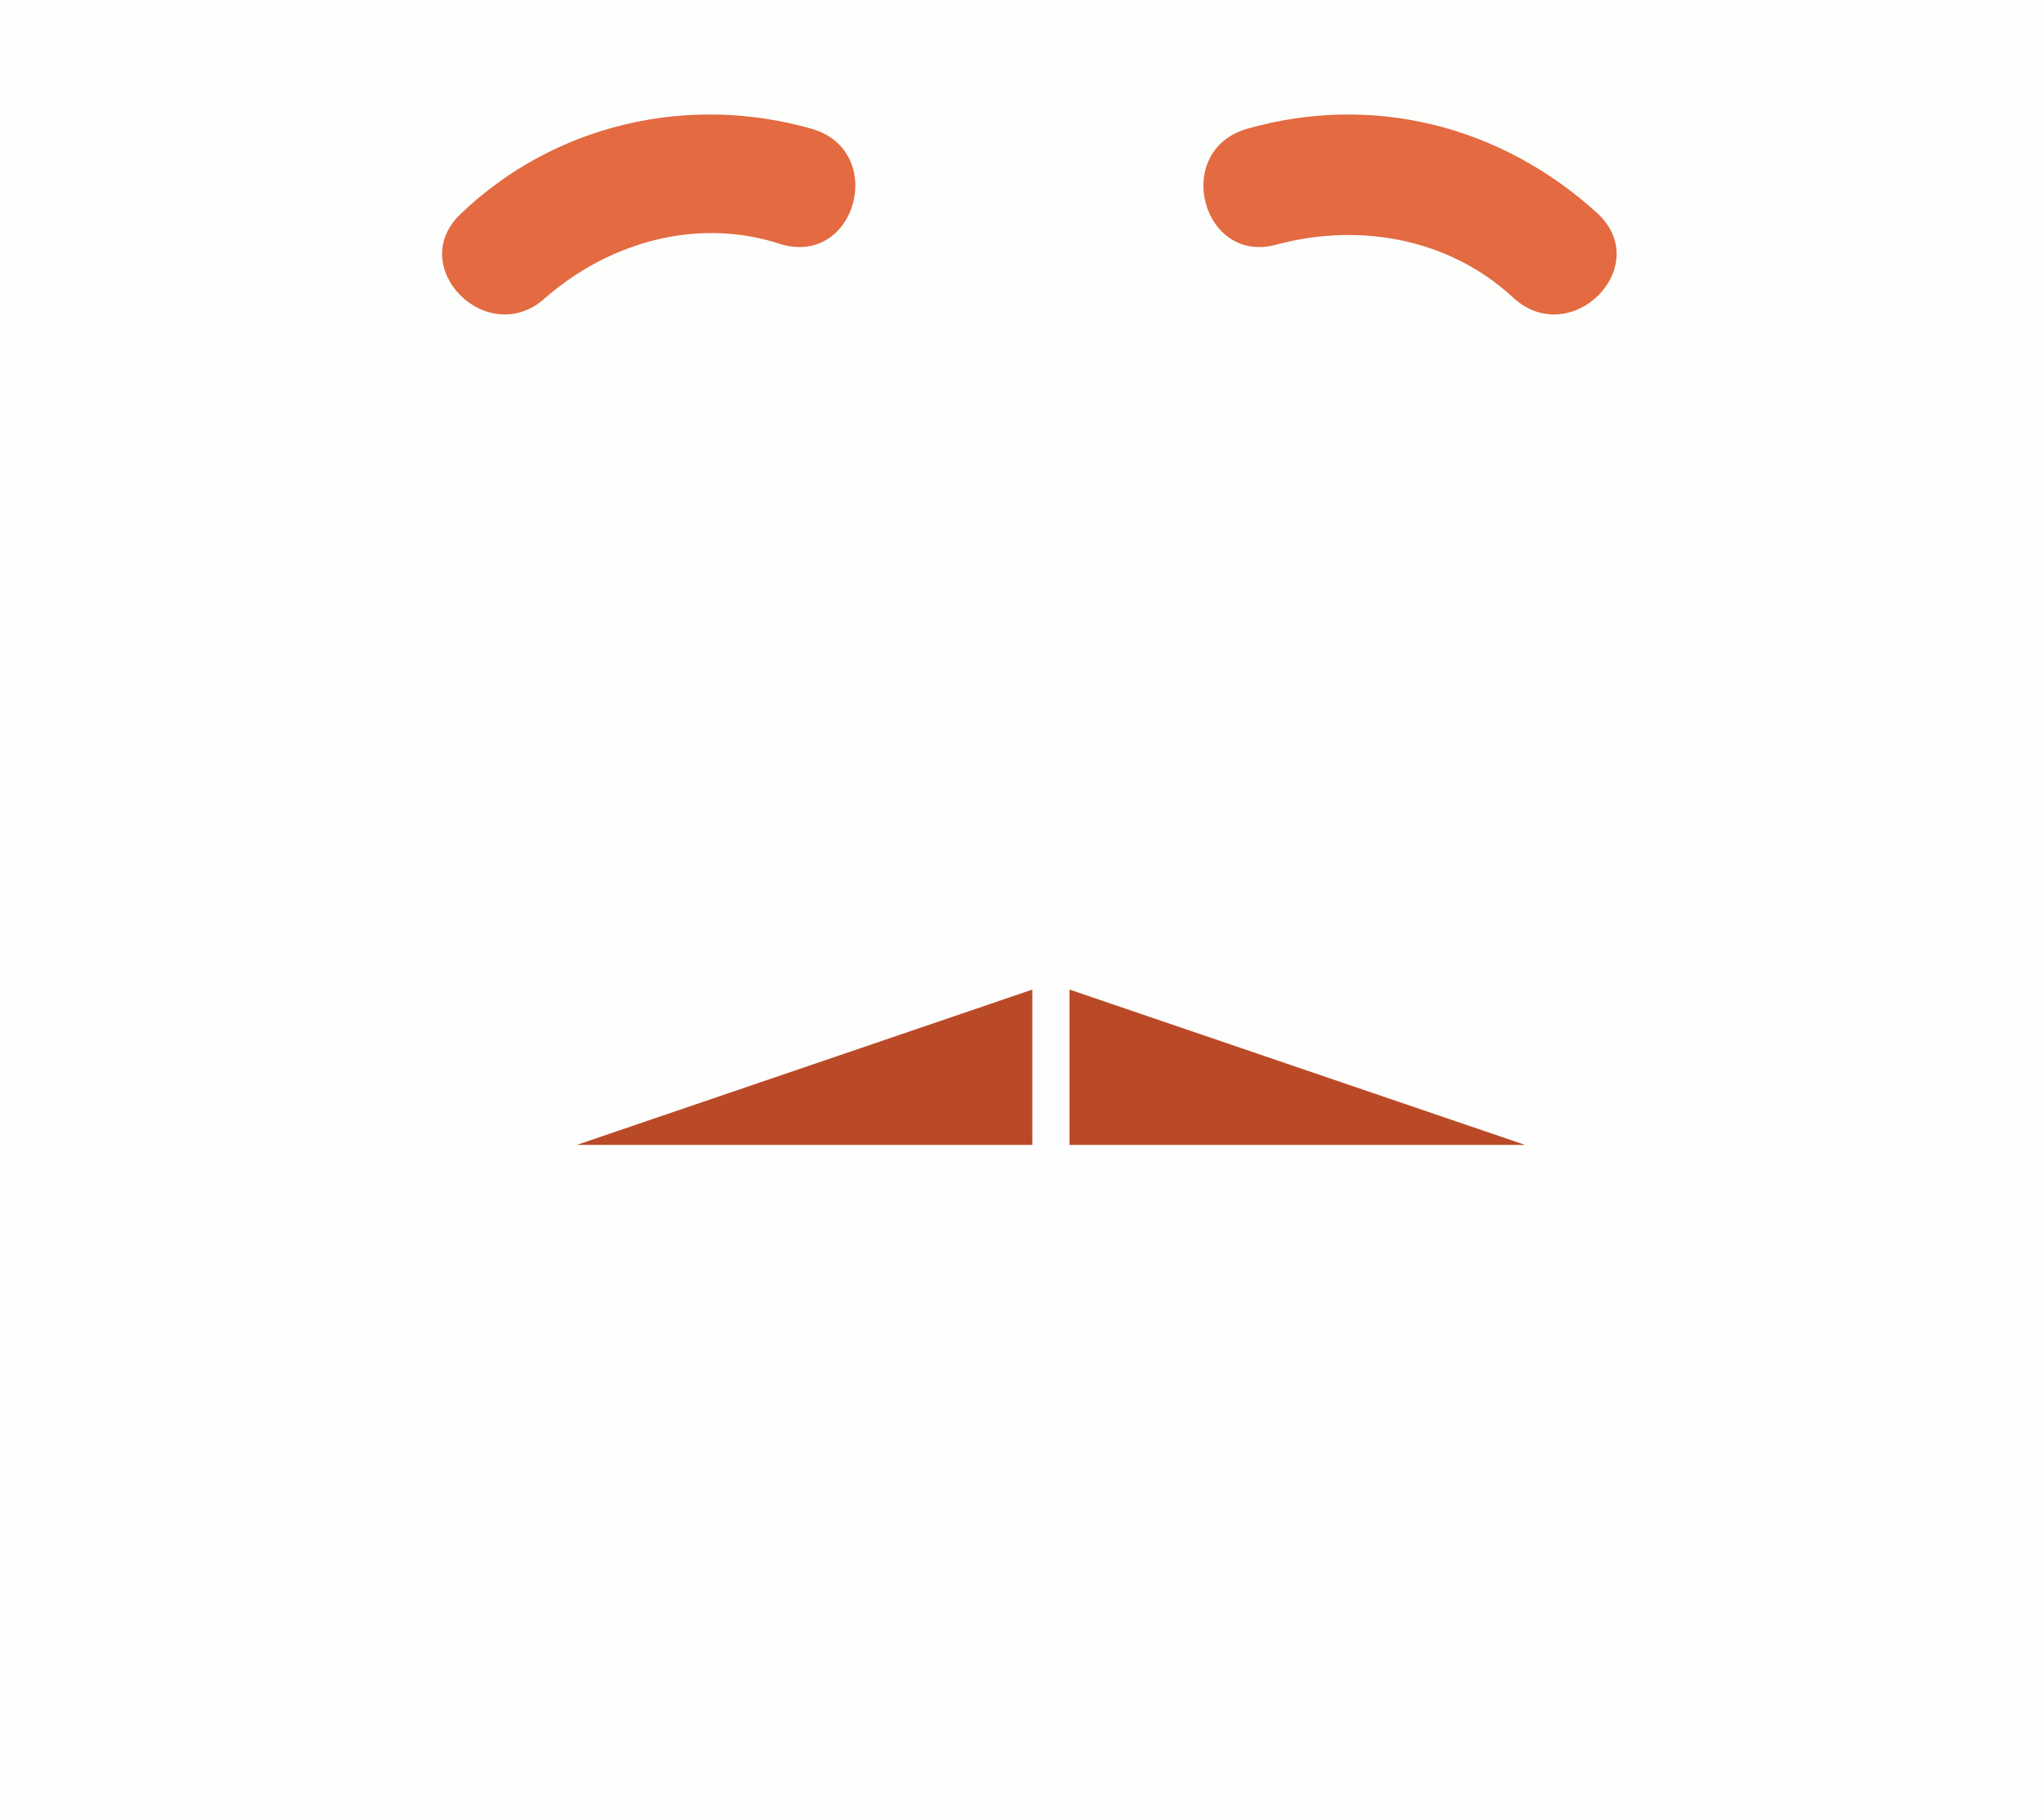
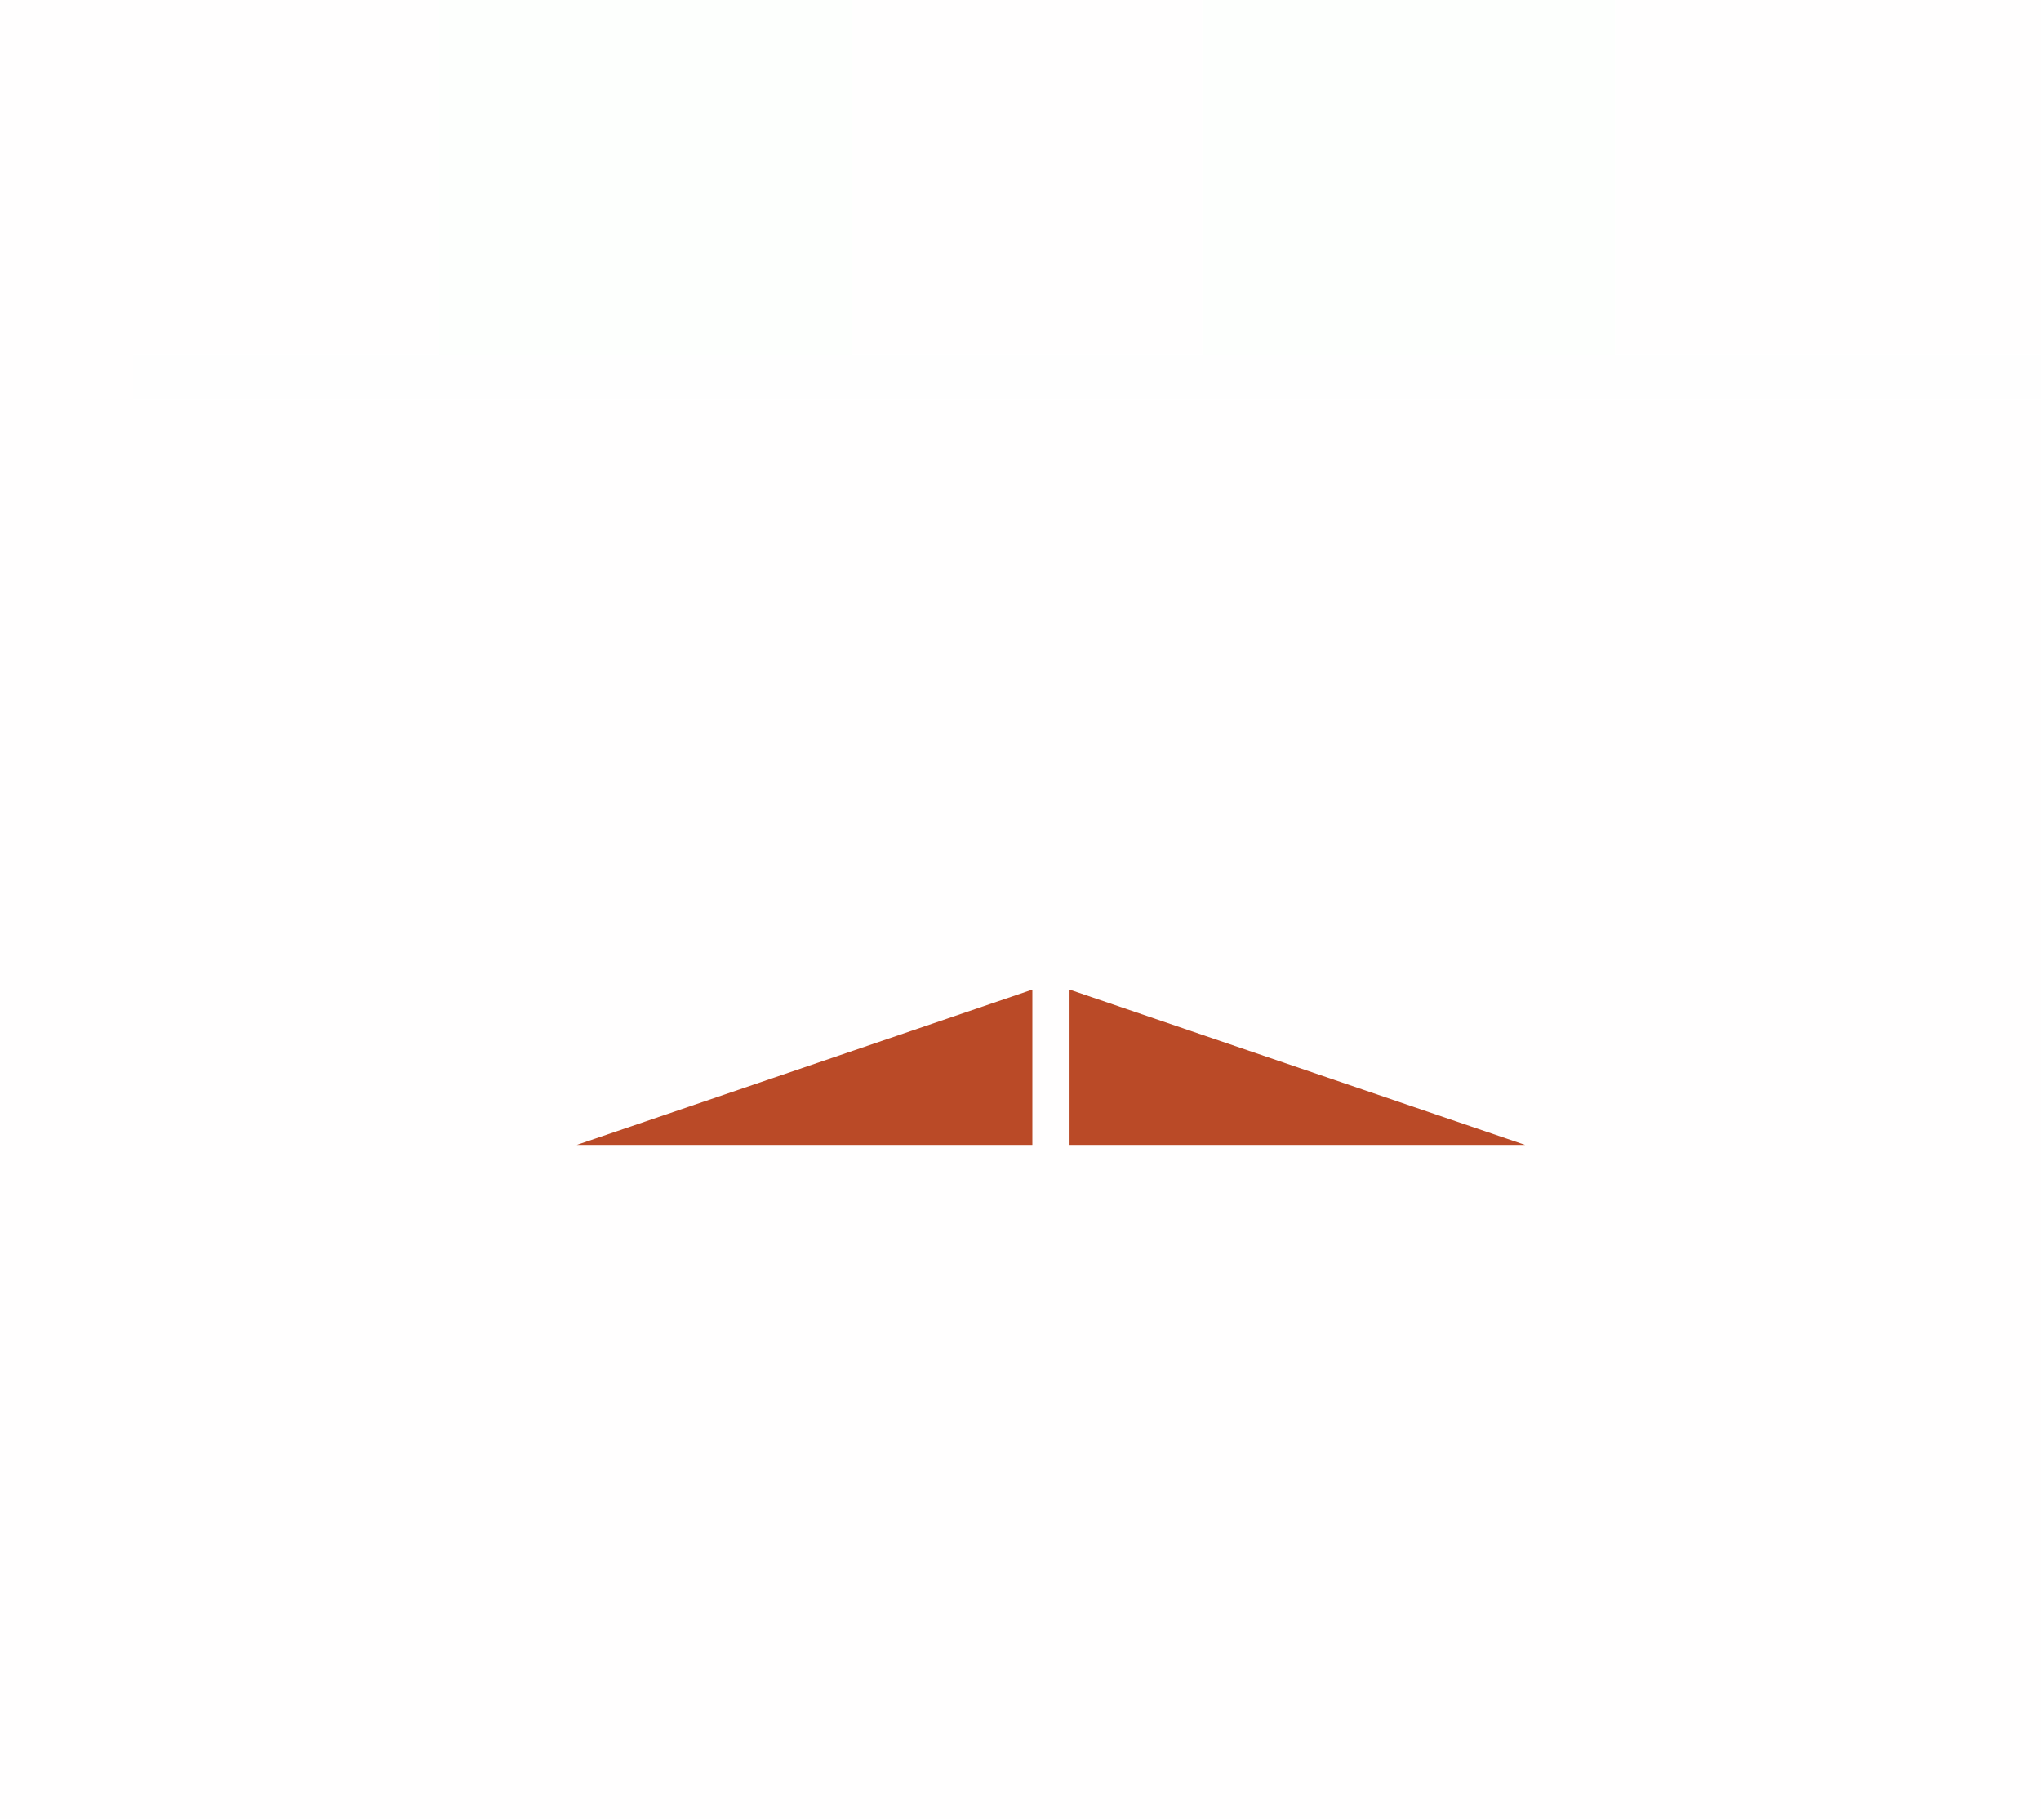
<svg xmlns="http://www.w3.org/2000/svg" width="46px" height="41px" viewBox="0 0 46 41" version="1.1">
  <defs />
  <g id="Page-1" stroke="none" stroke-width="1" fill="none" fill-rule="evenodd">
    <g id="Facial" transform="translate(-109, 0)">
      <g id="color1">
        <g id="facial3" transform="translate(109, 0)">
          <g id="Boundaries" opacity="0.01">
            <rect id="Rectangle" fill="#8D6464" opacity="0.546" x="0" y="0" width="46" height="41" />
            <path d="M45.5,8.5 L3.5,8.5" id="Line" stroke="#979797" stroke-linecap="square" />
            <rect id="right" fill="#26E213" x="27.1" y="0" width="9.3" height="8" />
            <rect id="left" fill="#26E213" x="9.9" y="0" width="9.3" height="8" />
          </g>
-           <g id="Group" transform="translate(9, 2.579987)" fill-rule="nonzero" fill="#E36A41">
+           <g id="Group" opacity="0" transform="translate(9, 2.579987)" fill-rule="nonzero" fill="#E36A41">
            <path d="M3.3,4.124 C4.8,2.824 6.8,2.324 8.6,2.924 C10.3,3.424 11,0.824 9.3,0.324 C6.5,-0.476 3.5,0.224 1.4,2.224 C0.1,3.424 2,5.324 3.3,4.124 L3.3,4.124 Z" id="Shape" />
            <path d="M27,2.224 C24.8,0.224 21.9,-0.476 19.1,0.324 C17.4,0.824 18.1,3.424 19.8,2.924 C21.7,2.424 23.7,2.824 25.1,4.124 C26.4,5.324 28.3,3.424 27,2.224 L27,2.224 Z" id="Shape" />
          </g>
          <g id="Group" transform="translate(13, 22)" fill-rule="nonzero" fill="#BA4A27">
            <polygon id="Shape" points="10.267 3.8 0 3.8 10.267 0.3" />
            <polygon id="Shape" points="11.105 3.8 21.371 3.8 11.105 0.3" />
          </g>
        </g>
      </g>
    </g>
  </g>
</svg>
